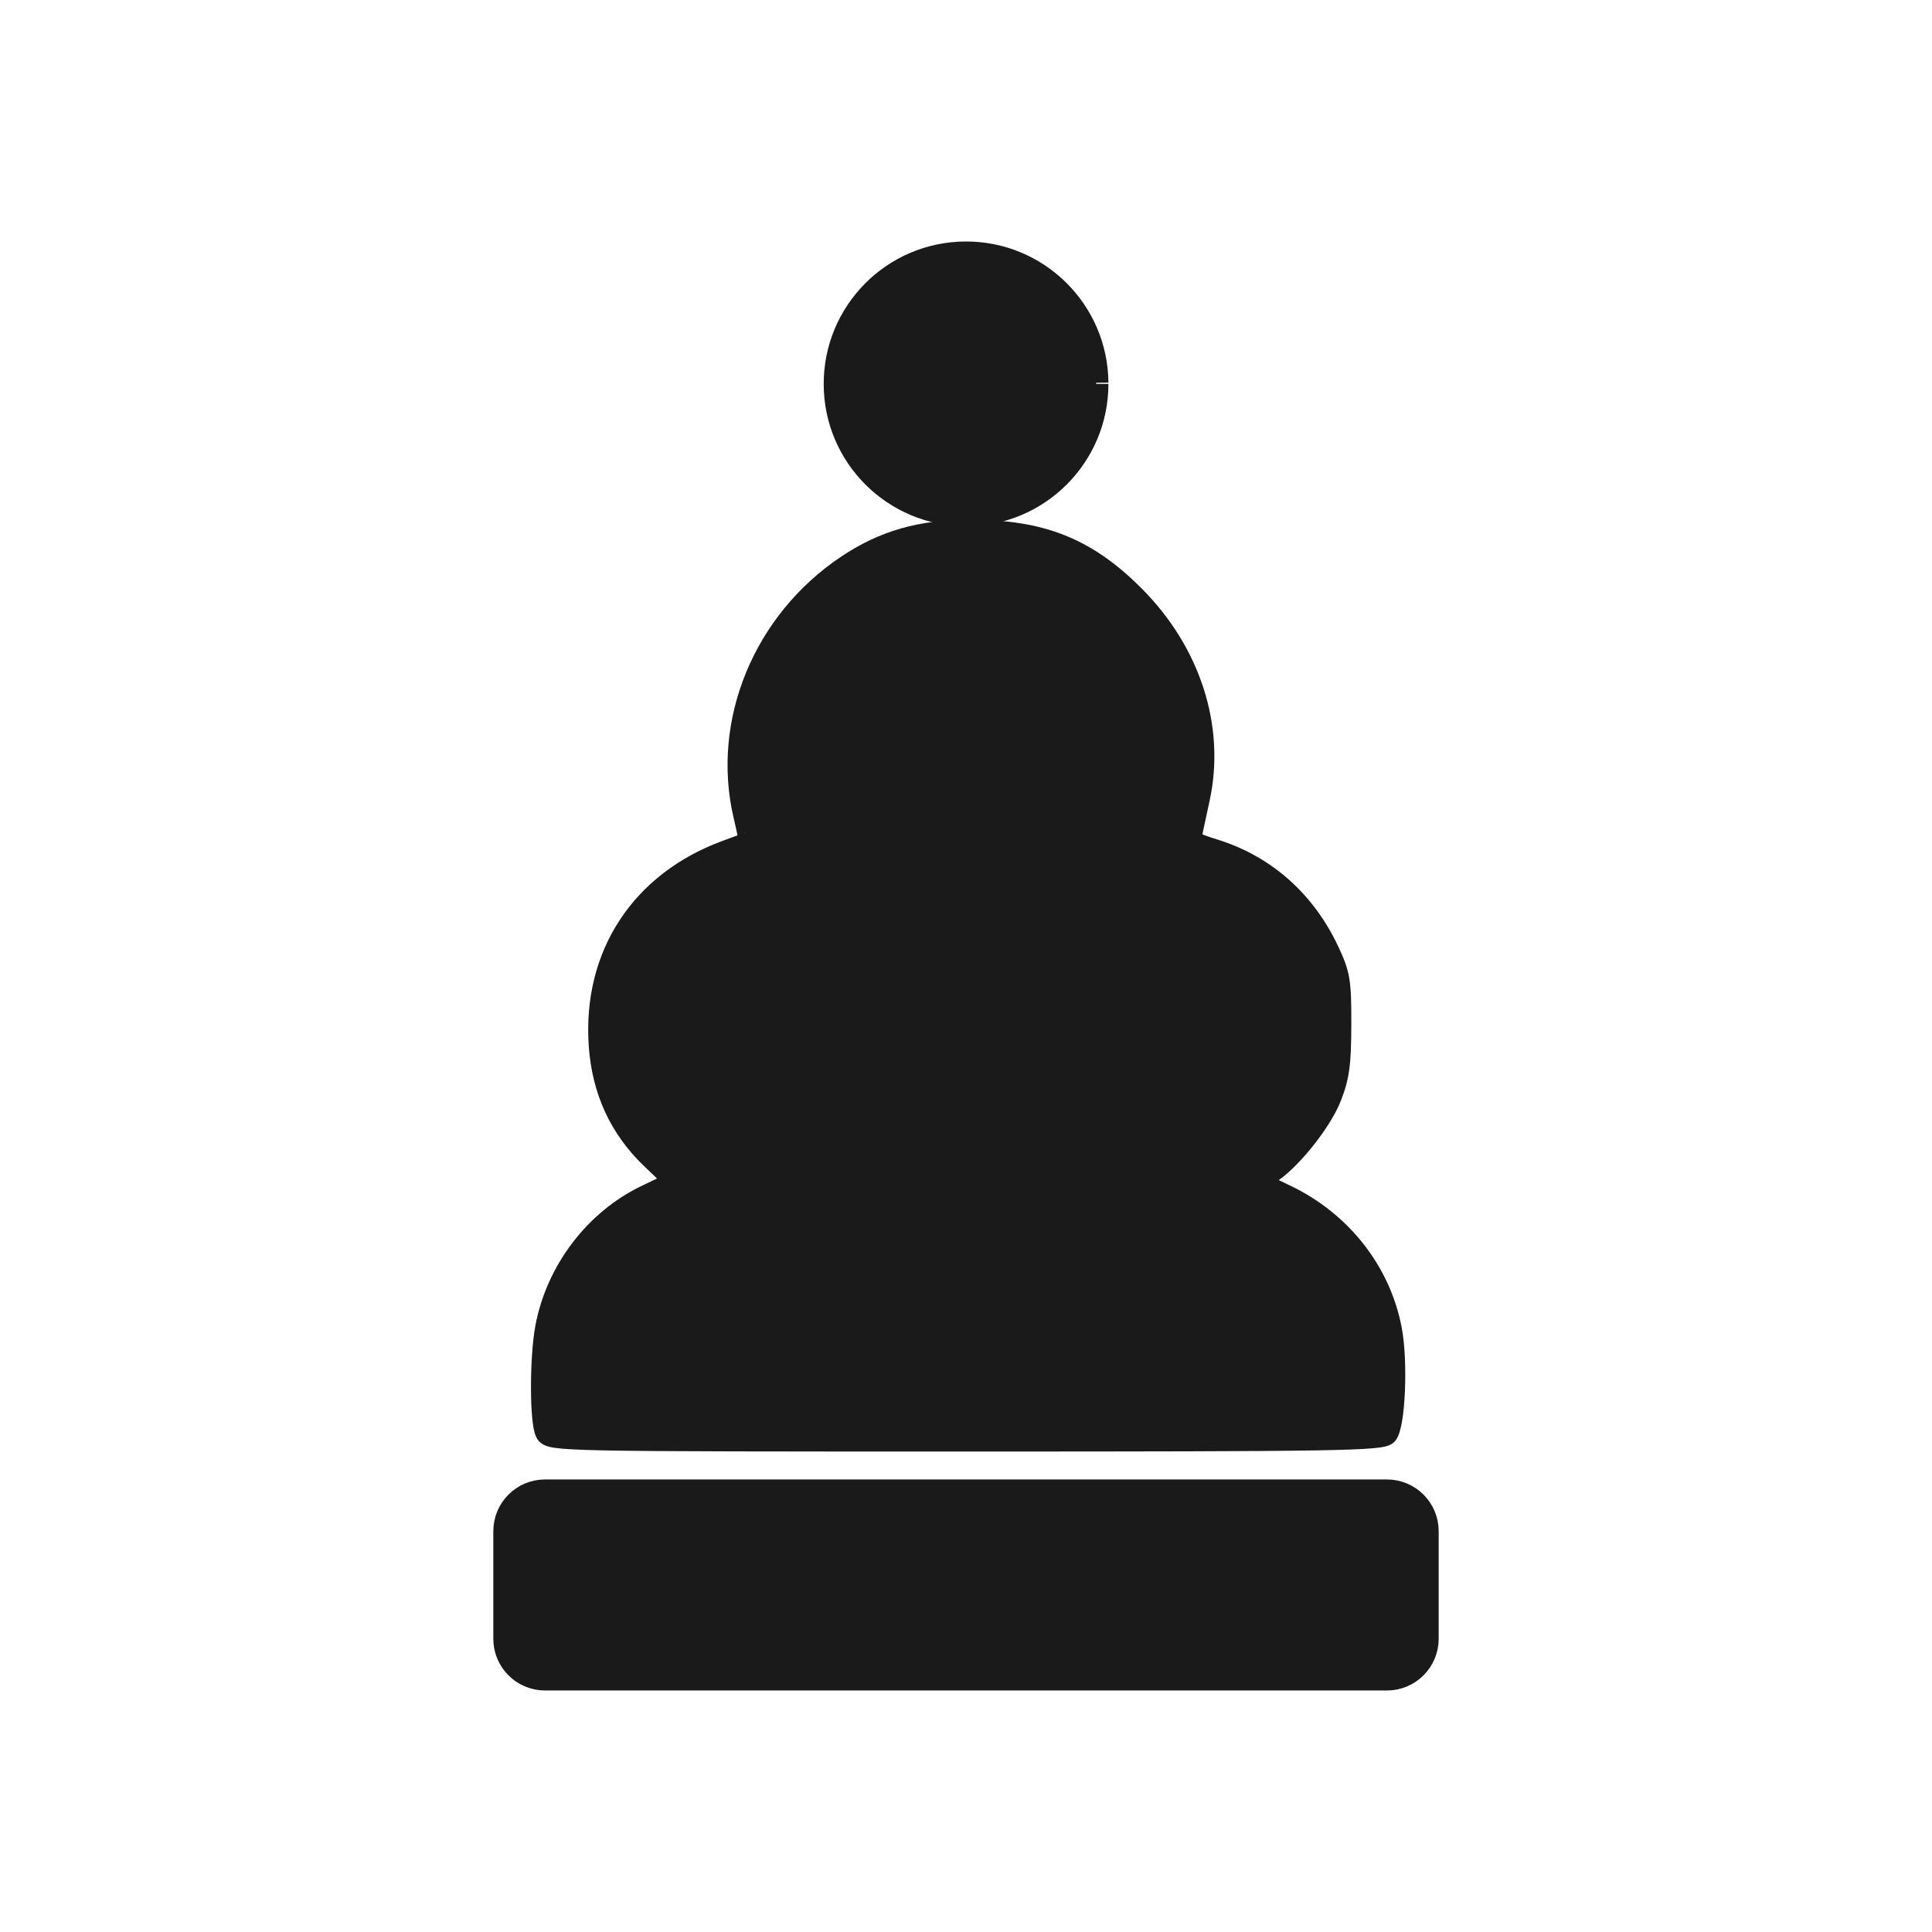
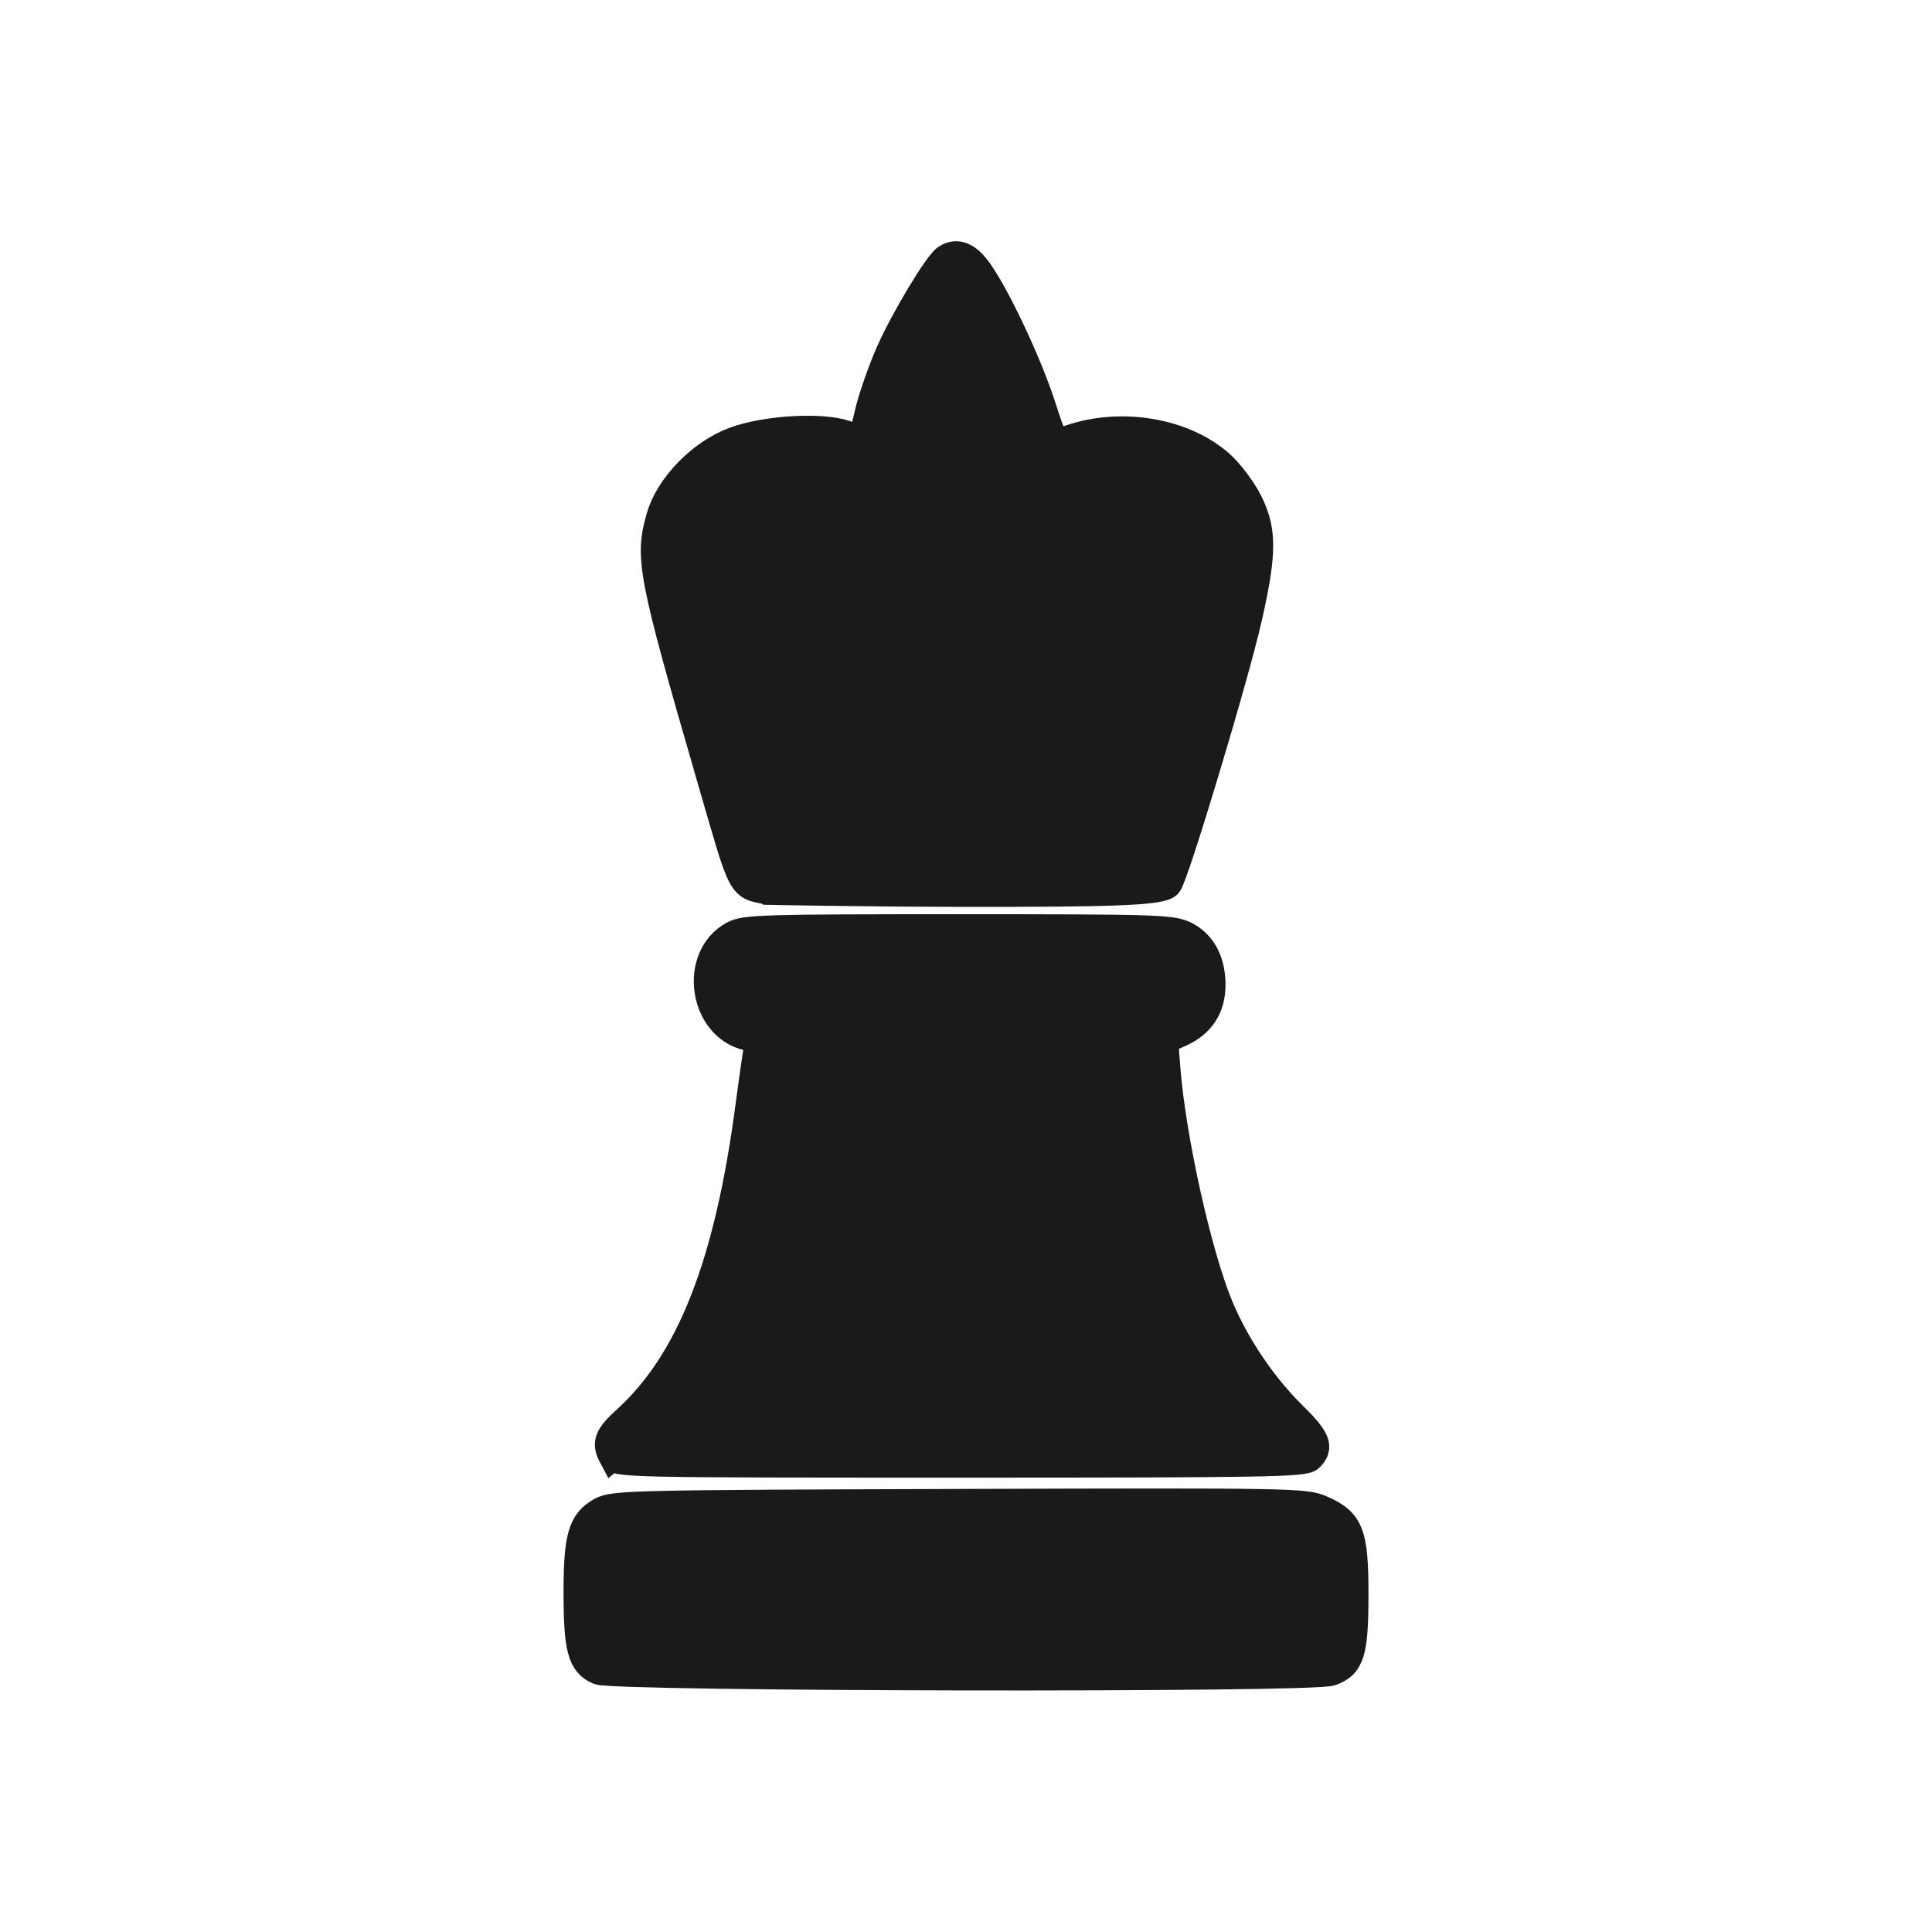
<svg xmlns="http://www.w3.org/2000/svg" width="100mm" height="100mm" viewBox="0 0 100 100" version="1.1" id="svg5" xml:space="preserve">
  <defs id="defs2" />
  <g id="layer1">
-     <g id="g3068" transform="matrix(0.8421395,0,0,0.8421395,7.89606,7.910387)">
-       <rect style="fill:#1a1a1a;fill-opacity:1;stroke:#1a1a1a;stroke-width:1.5;stroke-dasharray:none;stroke-opacity:1" id="rect1533" width="56.604" height="11.47" x="21.694" y="82.288" ry="2.429" />
-       <g id="g1479" transform="translate(-2.327935,-2.804103)" style="fill:#1a1a1a;fill-opacity:1">
-         <path style="fill:#1a1a1a;fill-opacity:1;stroke:#1a1a1a;stroke-width:1.251;stroke-dasharray:none;stroke-opacity:1" d="m 26.481,81.481 c -0.354,-0.662 -0.359,-4.599 -0.008,-6.481 0.653,-3.5 3.026,-6.623 6.179,-8.134 l 1.771,-0.849 -1.433,-1.367 c -1.964,-1.874 -3.037,-4.203 -3.229,-7.005 -0.379,-5.535 2.568,-10.04 7.834,-11.971 0.737,-0.27 1.361,-0.501 1.387,-0.513 0.026,-0.012 -0.123,-0.744 -0.331,-1.628 -1.352,-5.748 1.21,-11.959 6.348,-15.39 2.274,-1.518 4.536,-2.165 7.578,-2.165 4.395,0 7.16,1.103 10.079,4.021 3.47,3.469 4.969,8.097 4.037,12.464 -0.126,0.59 -0.308,1.434 -0.405,1.876 -0.172,0.784 -0.137,0.816 1.349,1.283 3.111,0.976 5.566,3.163 7.007,6.241 0.675,1.44 0.744,1.866 0.737,4.538 -0.006,2.435 -0.115,3.217 -0.622,4.489 -0.637,1.597 -2.683,4.093 -3.882,4.735 -0.679,0.364 -0.675,0.368 1.133,1.235 3.411,1.635 5.821,4.72 6.487,8.305 0.368,1.981 0.201,5.837 -0.277,6.413 -0.314,0.378 -2.989,0.422 -25.905,0.422 -24.992,0 -25.561,-0.011 -25.833,-0.518 z" id="path248" />
-         <path style="fill:#1a1a1a;fill-opacity:1;stroke:#1a1a1a;stroke-width:1.5;stroke-dasharray:none;stroke-opacity:1" id="path1475" d="M 60.328,17.004 A 8,8 0 0 1 52.345,25.004 8,8 0 0 1 44.328,17.039 8,8 0 0 1 52.276,9.004 8,8 0 0 1 60.328,16.935" />
-       </g>
-     </g>
+     <path style="fill:#1a1a1a;stroke:#1a1a1a;stroke-width:1.461;stroke-dasharray:none;stroke-opacity:1;fill-opacity:1" d="m 30.976,86.467 c -0.874,-0.38 -1.077,-1.144 -1.077,-4.05 0,-2.87 0.23,-3.653 1.234,-4.201 0.627,-0.342 1.704,-0.366 18.529,-0.418 17.348,-0.053 17.889,-0.043 18.746,0.336 1.464,0.647 1.692,1.238 1.693,4.378 7.94e-4,3.02 -0.194,3.66 -1.223,4.019 -1.02,0.355 -37.079,0.293 -37.903,-0.065 z m 0.73,-11.101 c -0.361,-0.675 -0.231,-1.015 0.717,-1.875 3.315,-3.009 5.291,-8.043 6.373,-16.24 0.174,-1.32 0.364,-2.639 0.422,-2.932 0.092,-0.463 0.027,-0.549 -0.501,-0.665 -2.335,-0.513 -2.856,-4.107 -0.761,-5.252 0.593,-0.324 1.521,-0.352 11.645,-0.352 10.253,0 11.051,0.025 11.736,0.365 0.879,0.437 1.366,1.353 1.365,2.565 -9.74e-4,1.154 -0.544,1.994 -1.596,2.469 l -0.856,0.386 0.119,1.508 c 0.286,3.615 1.62,9.603 2.739,12.29 0.84,2.018 2.242,4.099 3.782,5.613 1.259,1.239 1.432,1.66 0.899,2.192 -0.281,0.281 -2.197,0.314 -18.095,0.314 -17.374,0 -17.785,-0.009 -17.987,-0.387 z m 8.094,-29.262 c -1.501,-0.317 -1.283,0.106 -3.015,-5.87 -3.048,-10.521 -3.213,-11.374 -2.601,-13.48 0.463,-1.592 2.107,-3.282 3.815,-3.921 1.6,-0.598 4.502,-0.775 5.748,-0.35 l 0.89,0.303 0.337,-1.427 c 0.185,-0.785 0.679,-2.197 1.096,-3.137 0.748,-1.686 2.469,-4.551 2.906,-4.837 0.564,-0.37 1.119,-0.133 1.713,0.73 0.977,1.42 2.579,4.859 3.251,6.977 0.508,1.601 0.68,1.935 0.942,1.822 2.685,-1.158 6.225,-0.685 8.257,1.104 0.482,0.425 1.144,1.299 1.471,1.944 0.748,1.477 0.747,2.626 -0.005,5.972 -0.683,3.041 -3.83,13.496 -4.162,13.828 -0.369,0.369 -2.653,0.462 -10.941,0.446 -5.115,-0.01 -9.701,-0.103 -9.701,-0.103 z" id="path706" />
  </g>
</svg>
